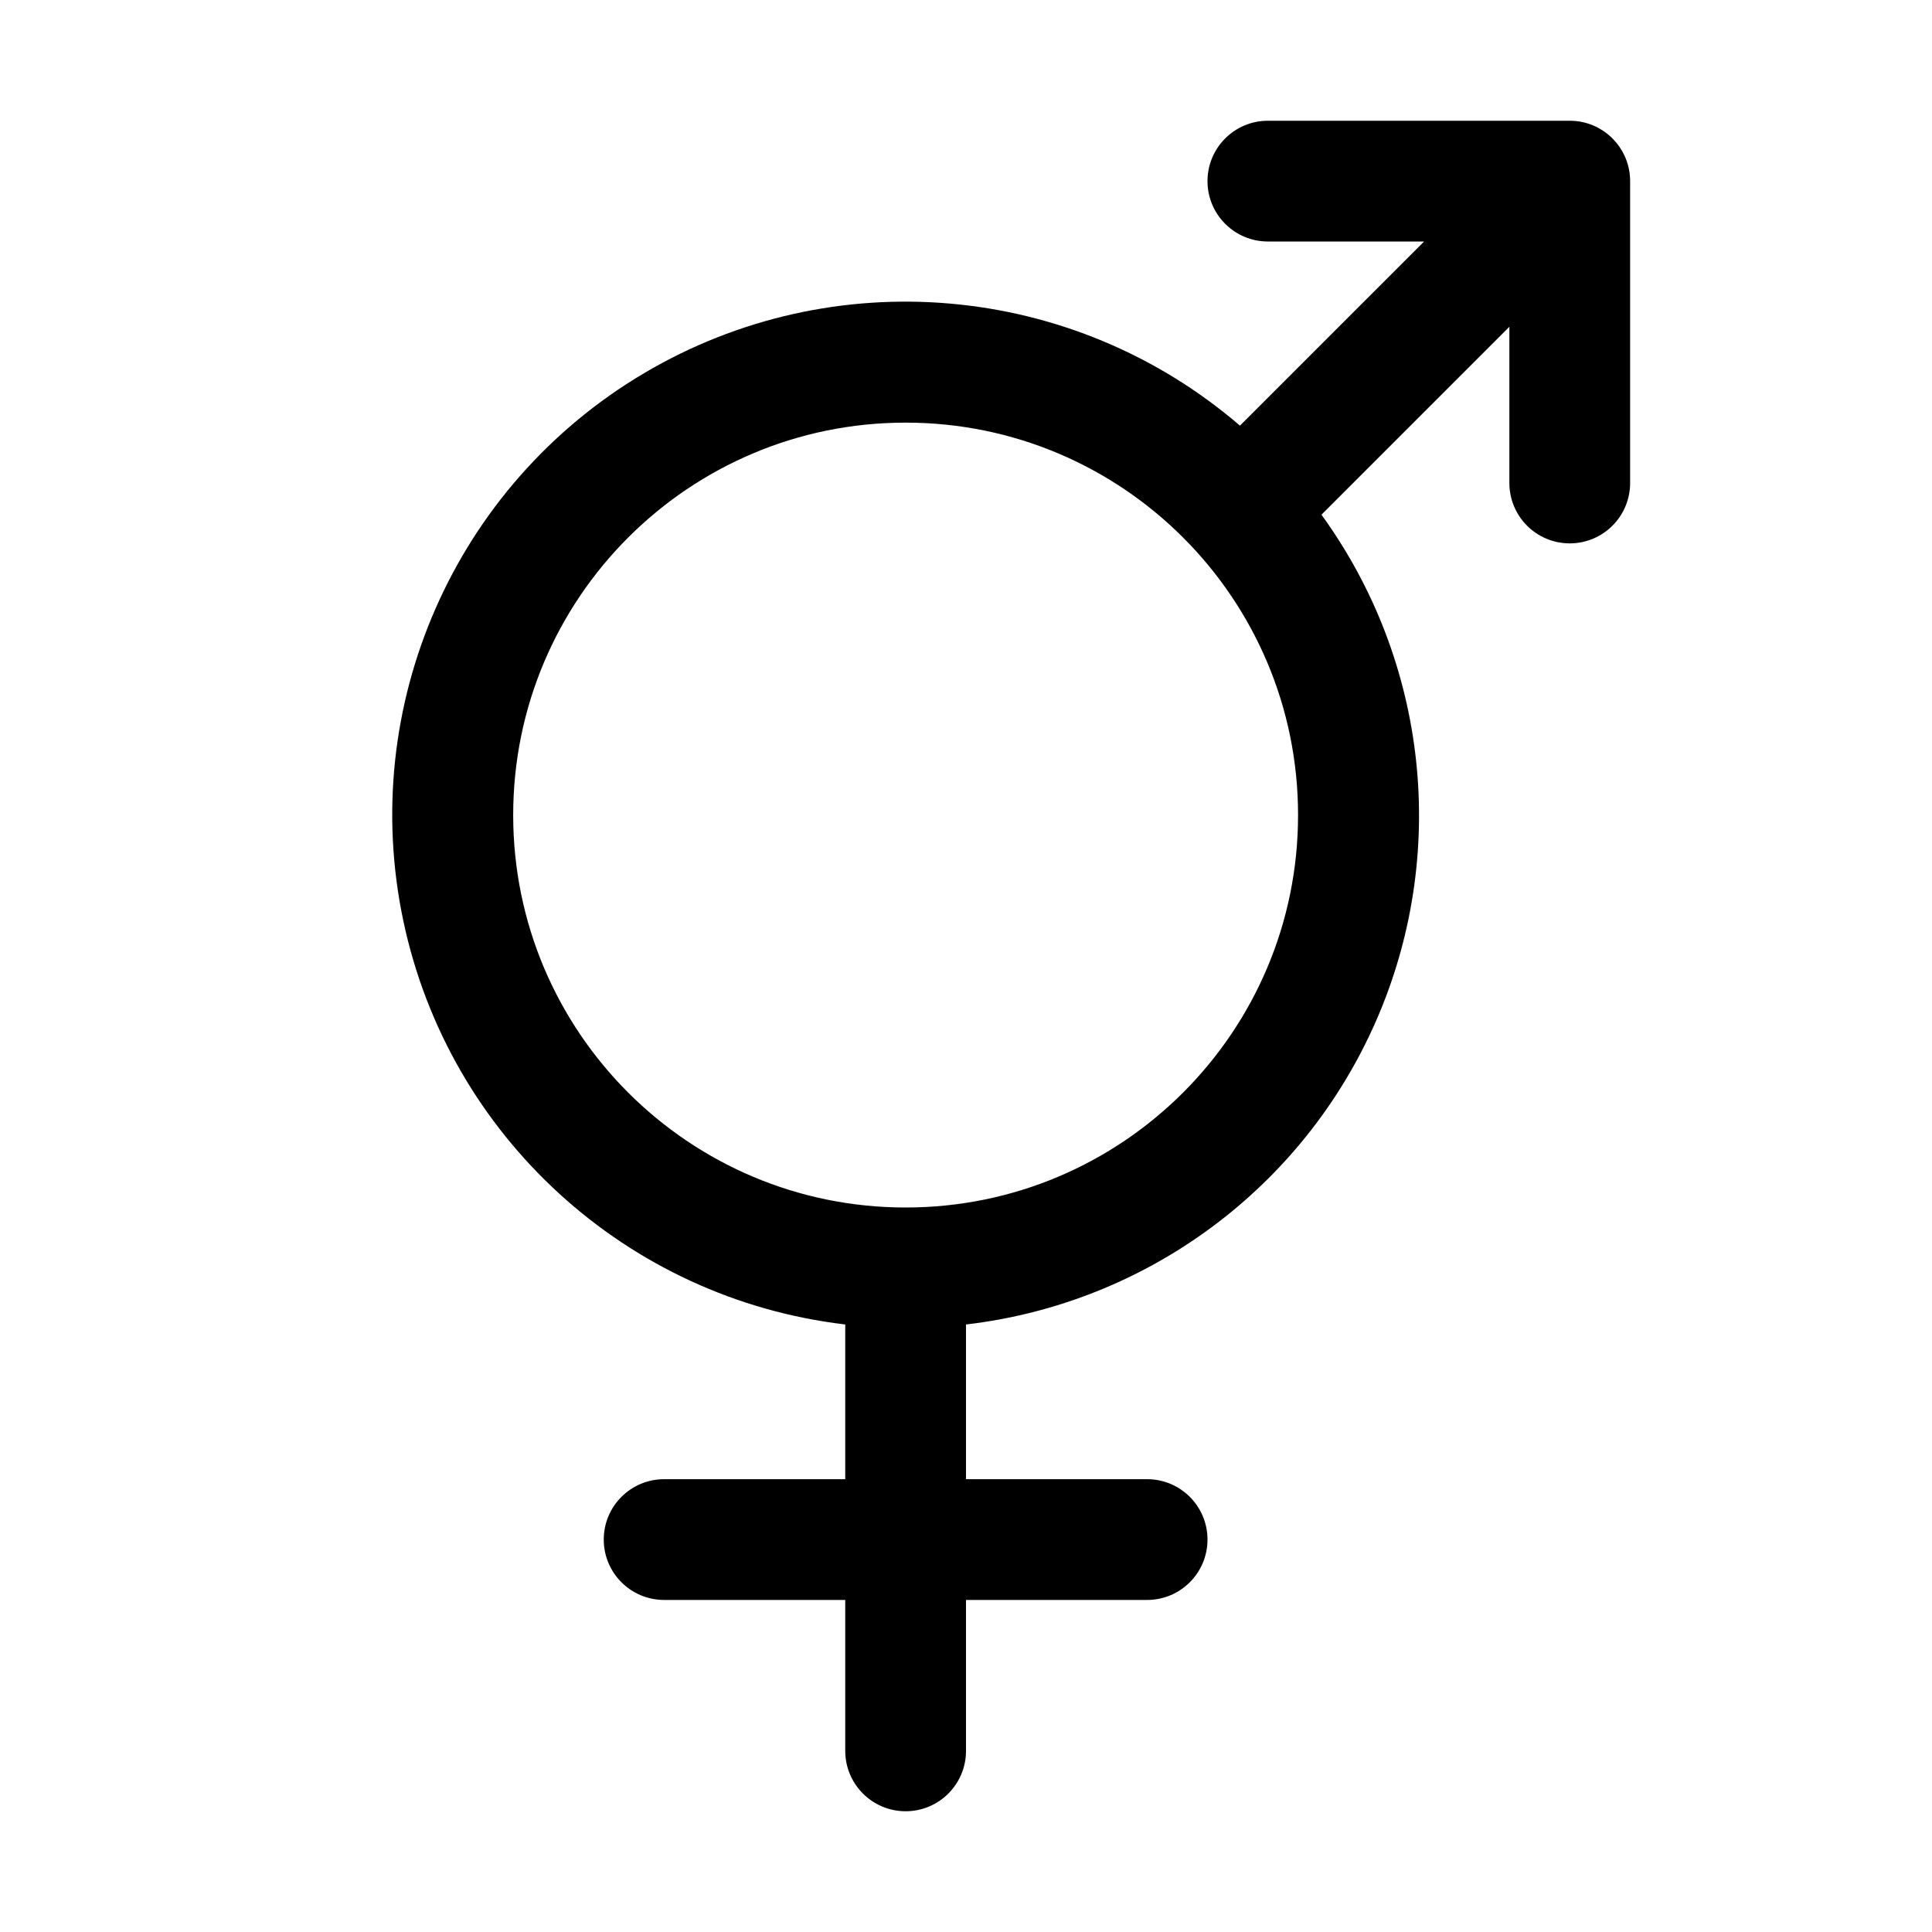
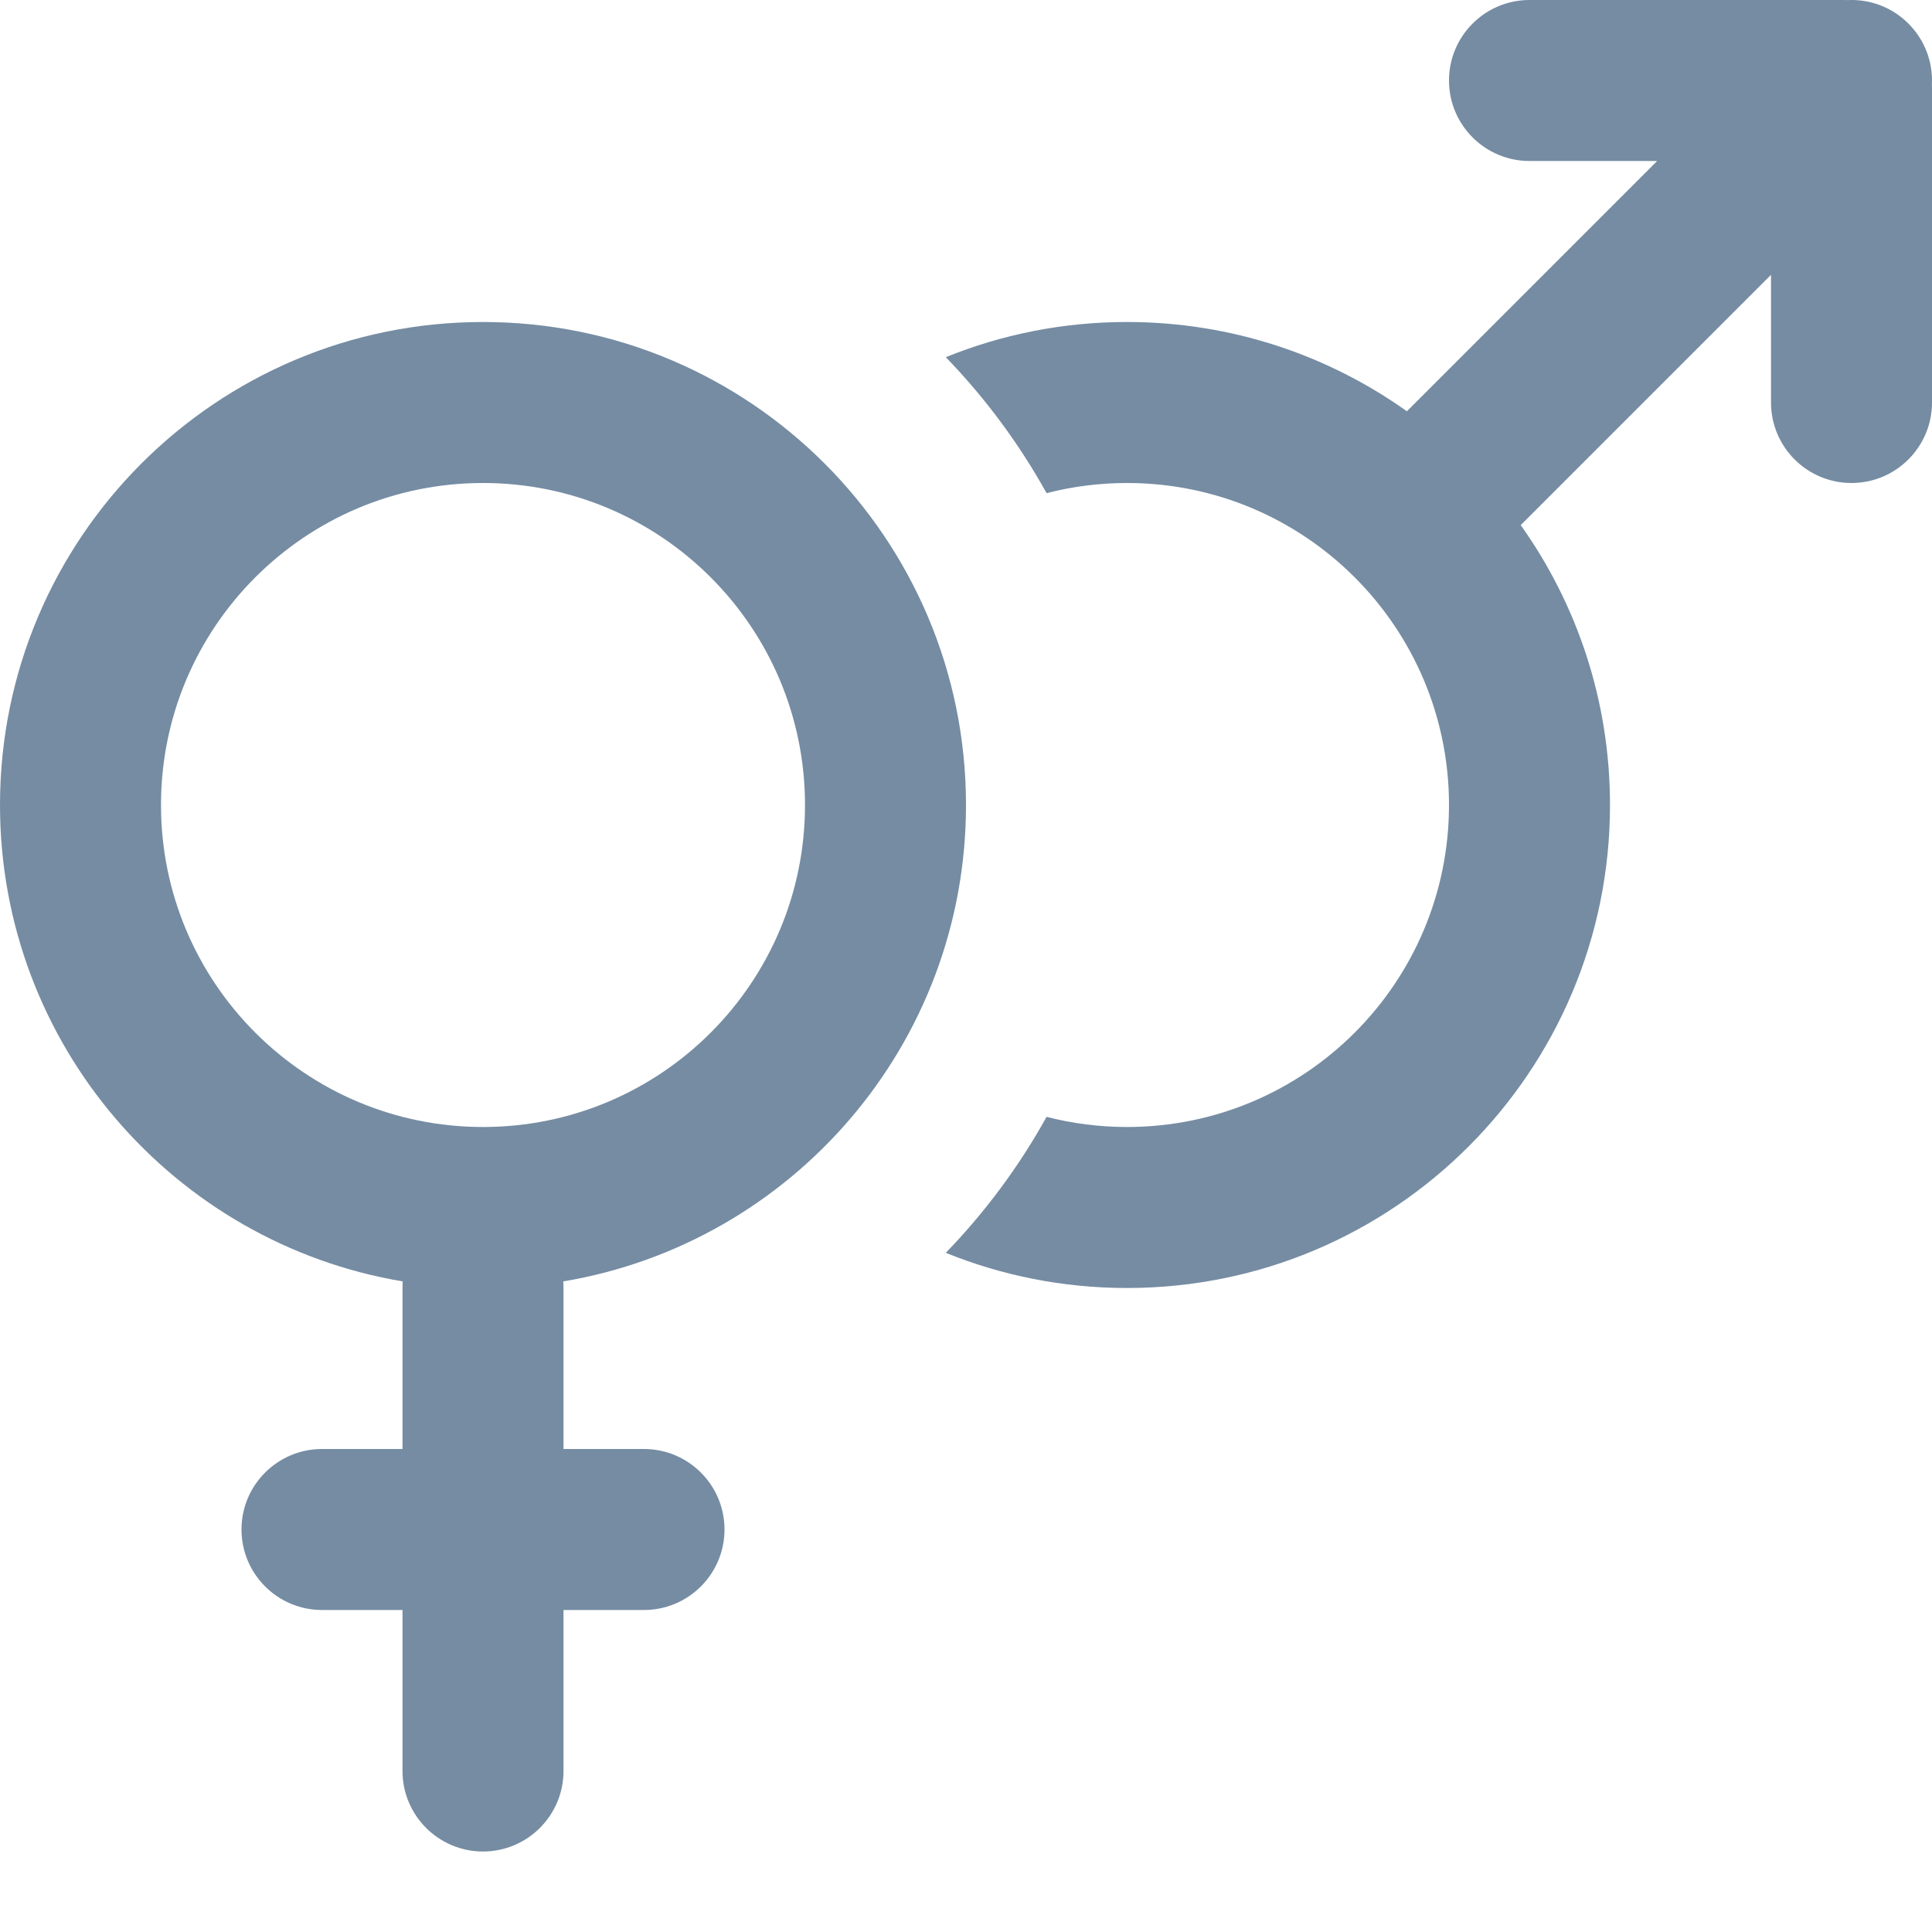
- <svg xmlns="http://www.w3.org/2000/svg" viewBox="0 0 256 256">
-   <rect fill="none" height="256" width="256" />
-   <path d="M208,16H168a8,8,0,0,0,0,16h20.7L164.3,56.4A68,68,0,1,0,112,175.5V196H88a8,8,0,0,0,0,16h24v20a8,8,0,0,0,16,0V212h24a8,8,0,0,0,0-16H128V175.5A67.9,67.9,0,0,0,175.1,68.2L200,43.3V64a8,8,0,0,0,16,0V24A8,8,0,0,0,208,16ZM120,160a52,52,0,1,1,52-52A52,52,0,0,1,120,160Z" />
+ <svg xmlns="http://www.w3.org/2000/svg" fill="none" height="24" viewBox="0 0 24 24" width="24">
+   <path d="M23.999 1.049C24.012 0.777 23.915 0.501 23.707 0.293C23.5 0.085 23.223 -0.012 22.951 0.001C22.934 0 22.917 1.49878e-08 22.9 1.49878e-08H19C18.448 1.49878e-08 18 0.448 18 1C18 1.552 18.448 2 19 2H20.586L17.477 5.109C16.496 4.411 15.296 4 14 4C13.204 4 12.444 4.155 11.749 4.437C12.236 4.94 12.658 5.508 13.001 6.126C13.32 6.044 13.655 6 14 6C16.209 6 18 7.791 18 10C18 12.209 16.209 14 14 14C13.655 14 13.32 13.956 13.001 13.874C12.658 14.492 12.236 15.06 11.749 15.563C12.444 15.845 13.204 16 14 16C17.314 16 20 13.314 20 10C20 8.704 19.589 7.504 18.891 6.523L22 3.414V5C22 5.552 22.448 6 23 6C23.552 6 24 5.552 24 5V1.1C24 1.083 24 1.066 23.999 1.049Z" fill="#758CA3" />
+   <path clip-rule="evenodd" d="M12 10C12 12.974 9.836 15.443 6.997 15.918C6.999 15.945 7 15.972 7 16V18H8C8.552 18 9 18.448 9 19C9 19.552 8.552 20 8 20H7V22C7 22.552 6.552 23 6 23C5.448 23 5 22.552 5 22V20H4C3.448 20 3 19.552 3 19C3 18.448 3.448 18 4 18H5V16C5 15.972 5.001 15.945 5.003 15.918C2.164 15.443 0 12.974 0 10C0 6.686 2.686 4 6 4C9.314 4 12 6.686 12 10ZM10 10C10 12.209 8.209 14 6 14C3.791 14 2 12.209 2 10C2 7.791 3.791 6 6 6C8.209 6 10 7.791 10 10Z" fill="#758CA3" fill-rule="evenodd" />
</svg>
